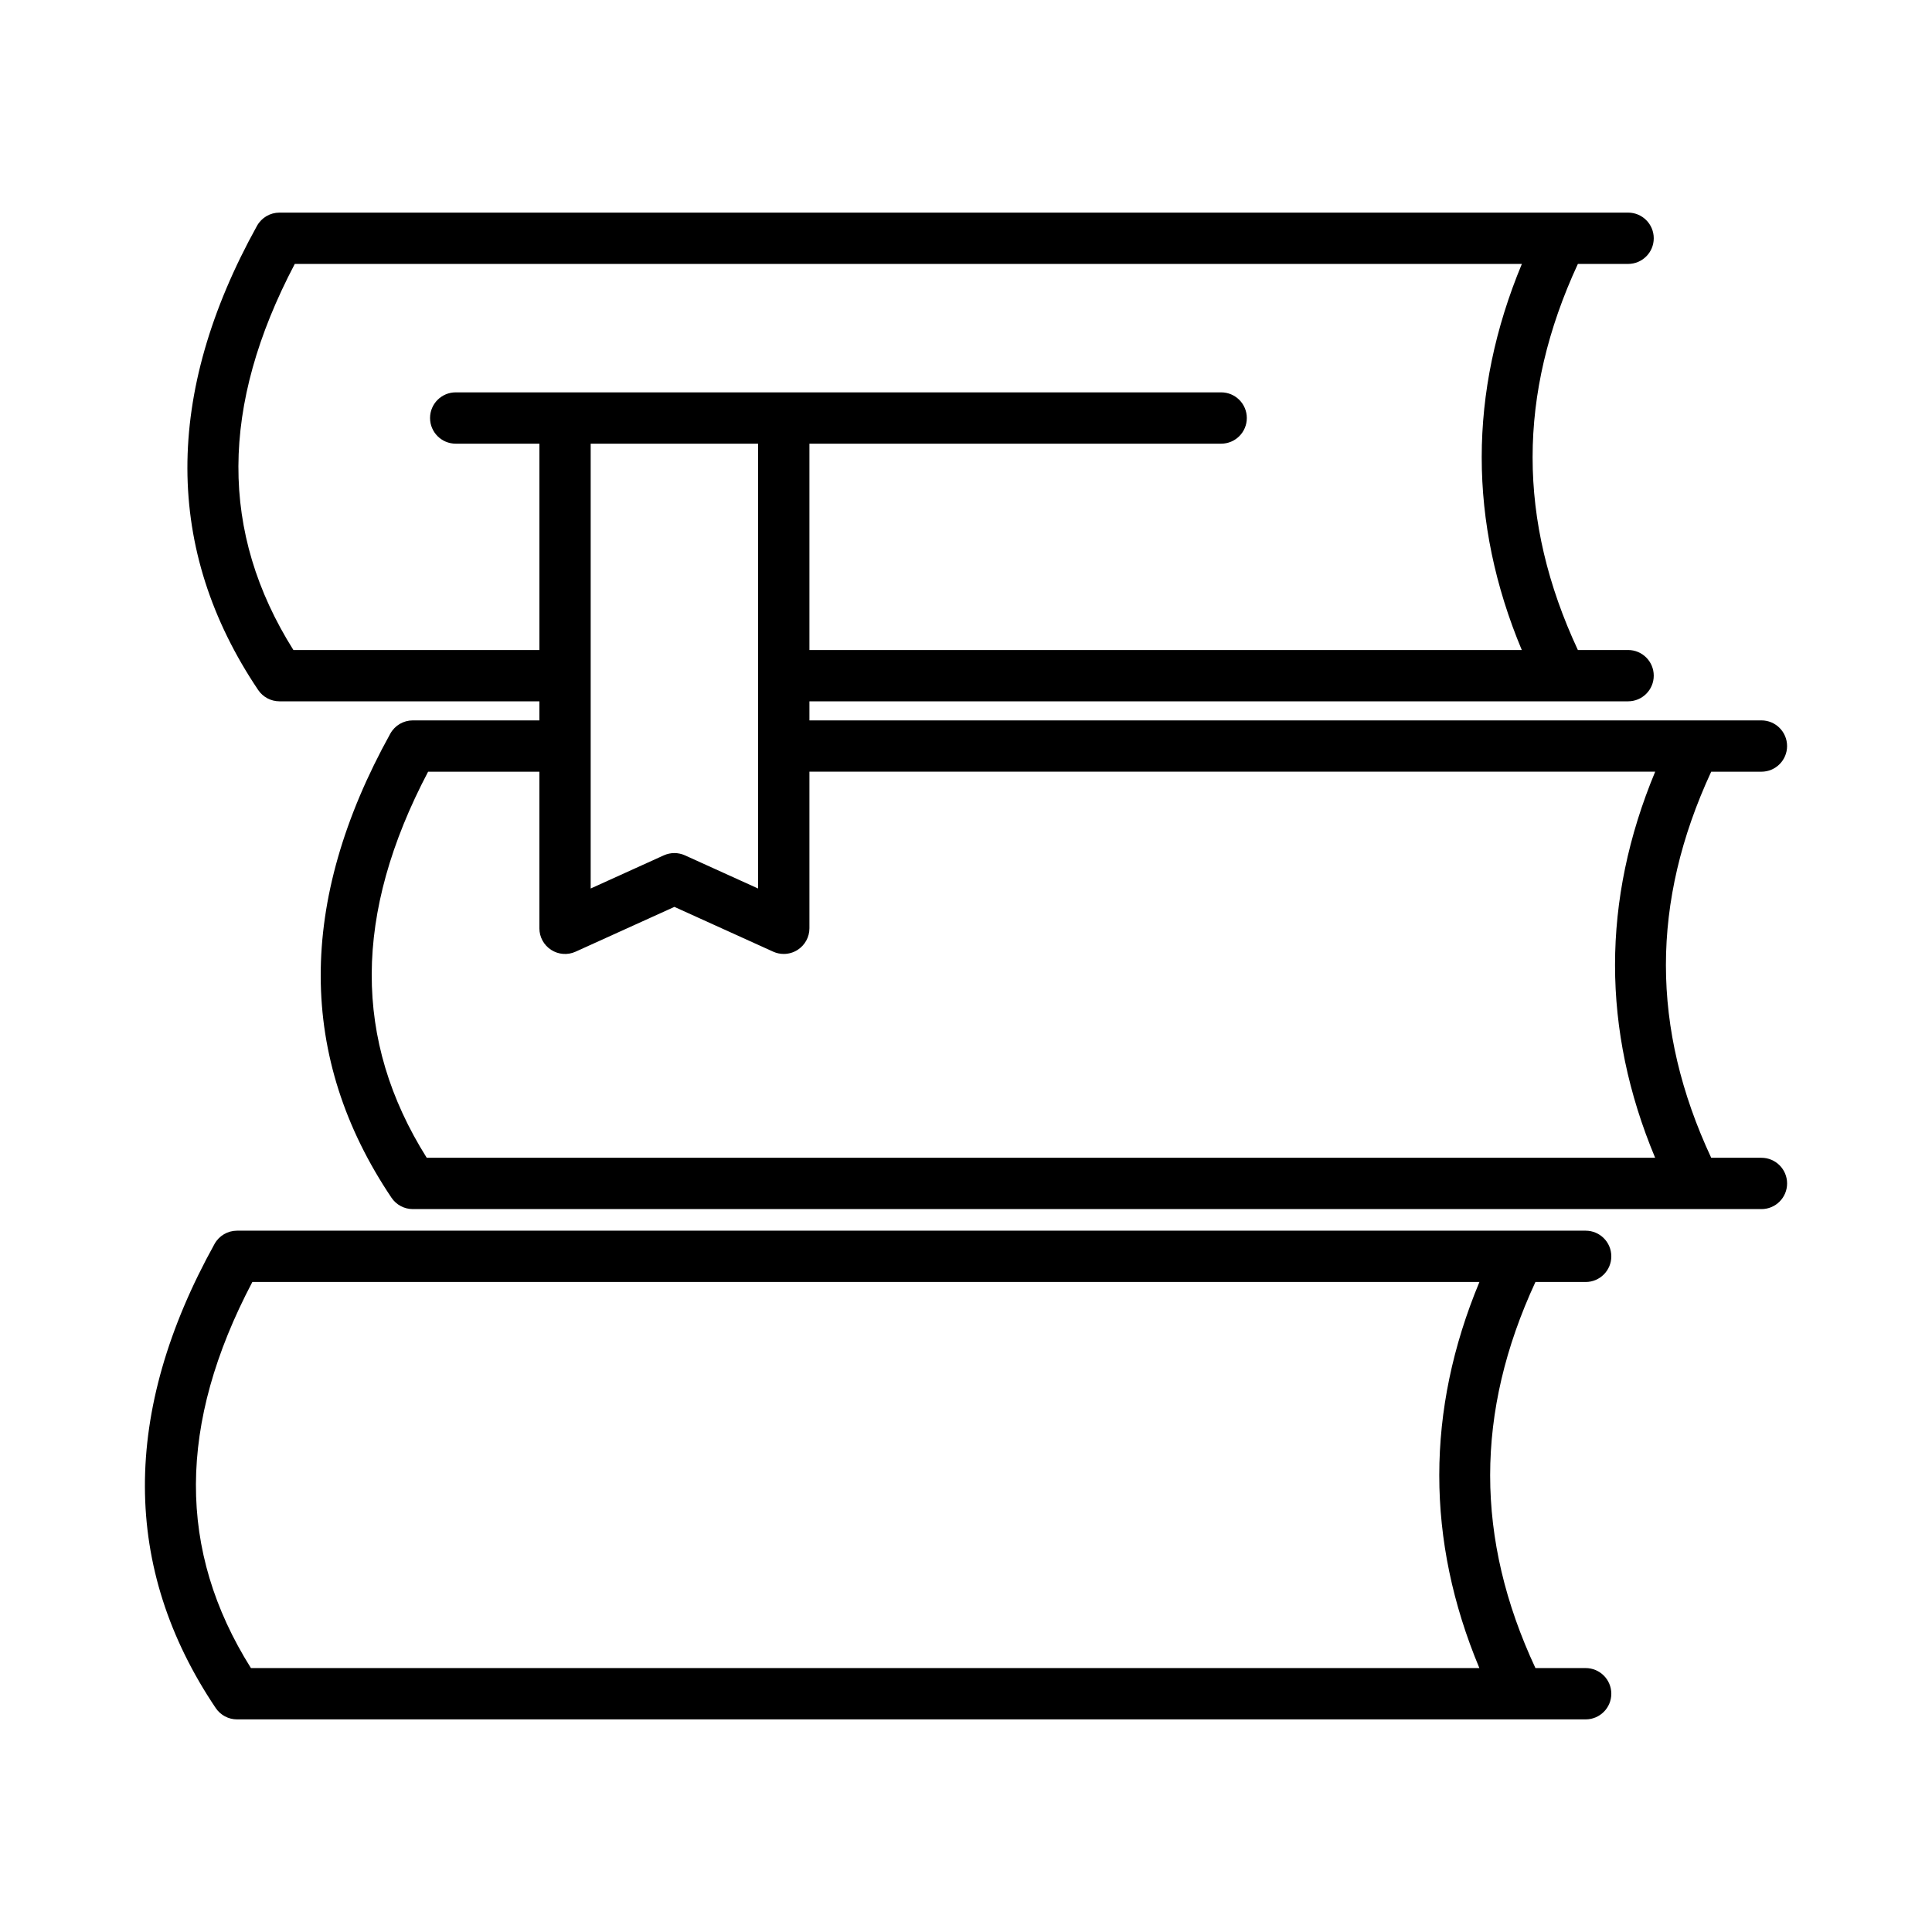
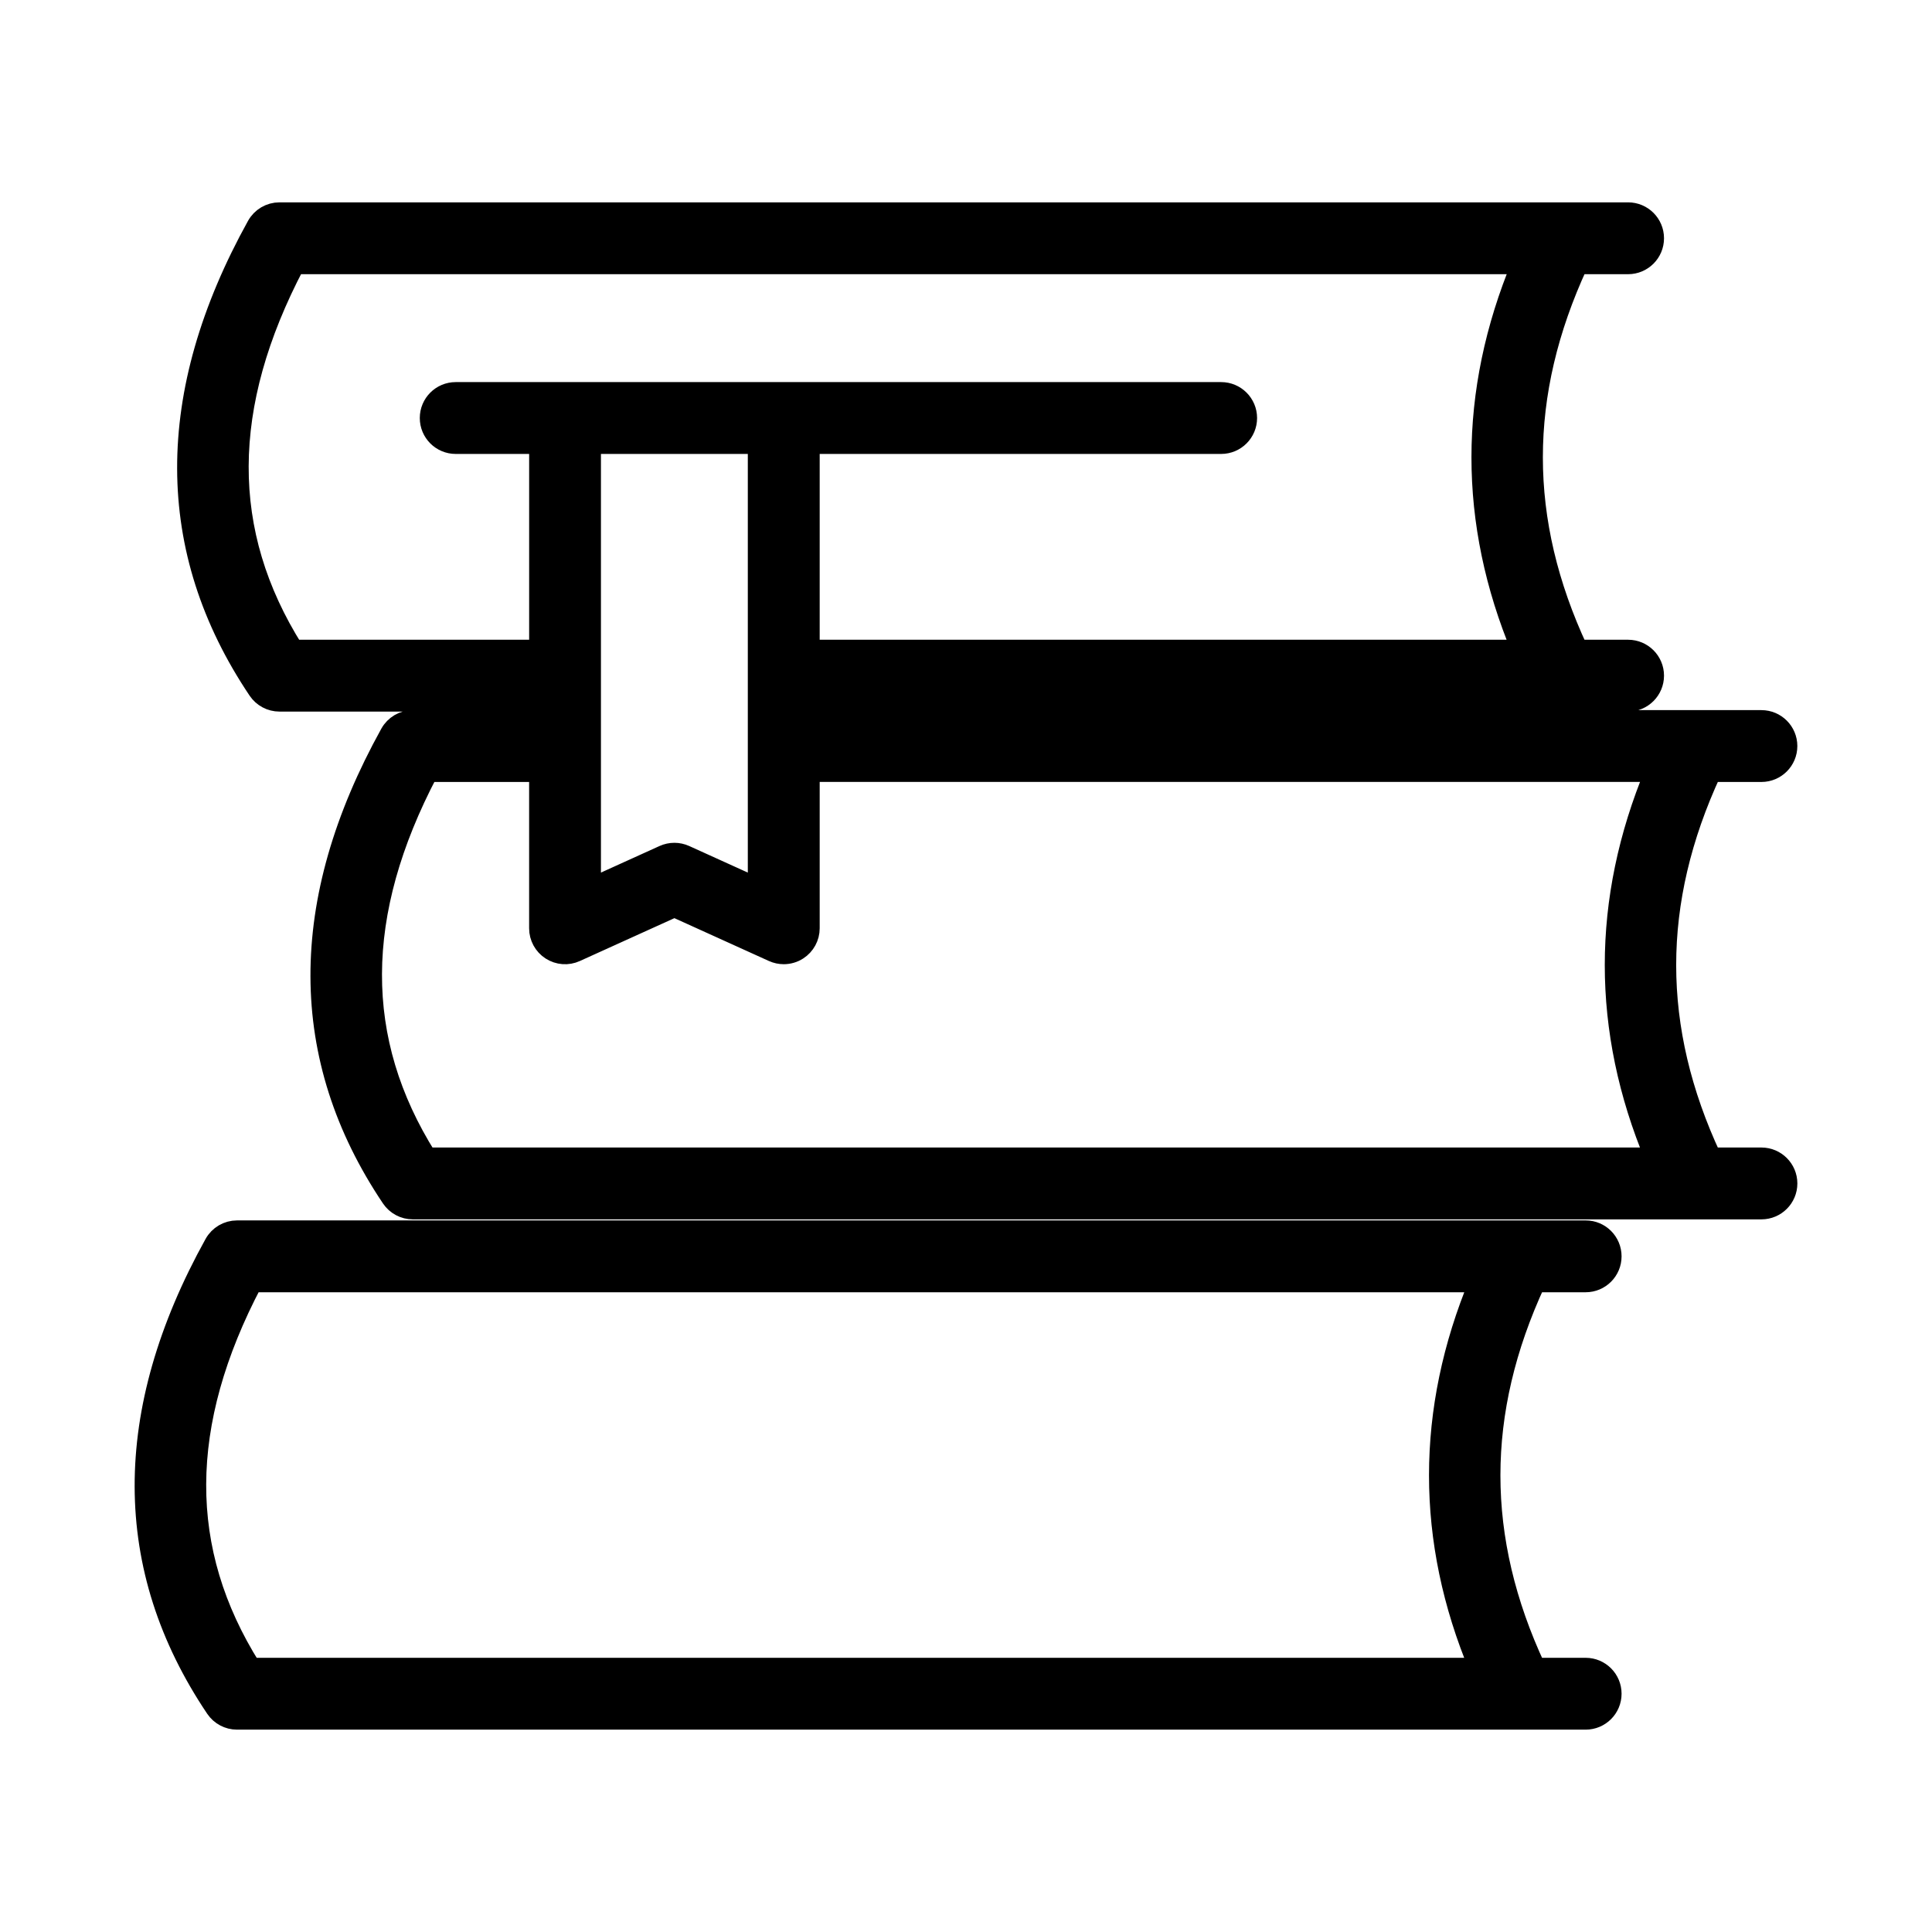
<svg xmlns="http://www.w3.org/2000/svg" fill="#000000" height="800px" width="800px" version="1.1" id="Layer_1" viewBox="0 0 64 64" enable-background="new 0 0 64 64" xml:space="preserve">
-   <g id="Books_1_" transform="translate(32, 32) scale(0.85) translate(-32, -32)">
+   <g id="Books_1_" transform="translate(32, 32) scale(0.85) translate(-32, -32)" stroke="#000000" stroke-width="0.8" stroke-linejoin="round">
    <path d="M62.999,39.474h-1.957c-2.353-5.044-2.353-9.967,0-15.046h1.957   c0.553,0,1-0.448,1-1c0-0.552-0.447-1-1-1H25.898v-0.743h31.905c0.553,0,1-0.448,1-1   c0-0.552-0.447-1-1-1h-1.957c-2.353-5.044-2.352-9.966,0-15.046h1.957   c0.553,0,1-0.448,1-1c0-0.552-0.447-1-1-1H5.244c-0.363,0-0.698,0.197-0.875,0.515   C0.737,9.709,0.752,15.795,4.414,21.243c0.186,0.276,0.497,0.442,0.83,0.442   h10.13v0.743h-4.934c-0.363,0-0.698,0.197-0.875,0.515   C5.932,29.498,5.948,35.584,9.611,41.032c0.186,0.276,0.497,0.442,0.83,0.442   h52.559c0.553,0,1-0.448,1-1C63.999,39.922,63.552,39.474,62.999,39.474z    M17.374,11.644h6.523v17.336l-2.849-1.292c-0.264-0.119-0.562-0.119-0.826,0   l-2.849,1.292V11.644z M5.787,19.685c-2.875-4.577-2.857-9.509,0.054-15.046h47.822   c-2.085,5.012-2.086,10.064-0.003,15.046H25.898v-8.041h16.046c0.553,0,1-0.448,1-1   c0-0.552-0.447-1-1-1H12.113c-0.553,0-1,0.448-1,1c0,0.552,0.447,1,1,1h3.262v8.041H5.787z    M11.037,24.428h4.337v6.103c0,0.34,0.173,0.656,0.458,0.84   c0.286,0.185,0.646,0.212,0.955,0.07l3.849-1.745l3.849,1.745   c0.132,0.06,0.272,0.089,0.413,0.089c0.19,0,0.378-0.054,0.542-0.16   c0.285-0.184,0.458-0.5,0.458-0.84v-6.103h32.961   c-2.086,5.011-2.086,10.063-0.002,15.046H10.983   C8.108,34.897,8.125,29.966,11.037,24.428z" />
    <path d="M54.192,44.315h1.957c0.553,0,1-0.448,1-1c0-0.552-0.447-1-1-1H3.59   c-0.363,0-0.698,0.197-0.875,0.515c-3.635,6.555-3.619,12.641,0.045,18.089   c0.187,0.276,0.497,0.442,0.83,0.442h52.559c0.553,0,1-0.448,1-1c0-0.552-0.447-1-1-1   h-1.957C51.839,54.317,51.839,49.394,54.192,44.315z M4.132,59.361   c-2.876-4.577-2.858-9.509,0.055-15.046h47.822   c-2.086,5.011-2.086,10.063-0.002,15.046H4.132z" />
  </g>
</svg>
